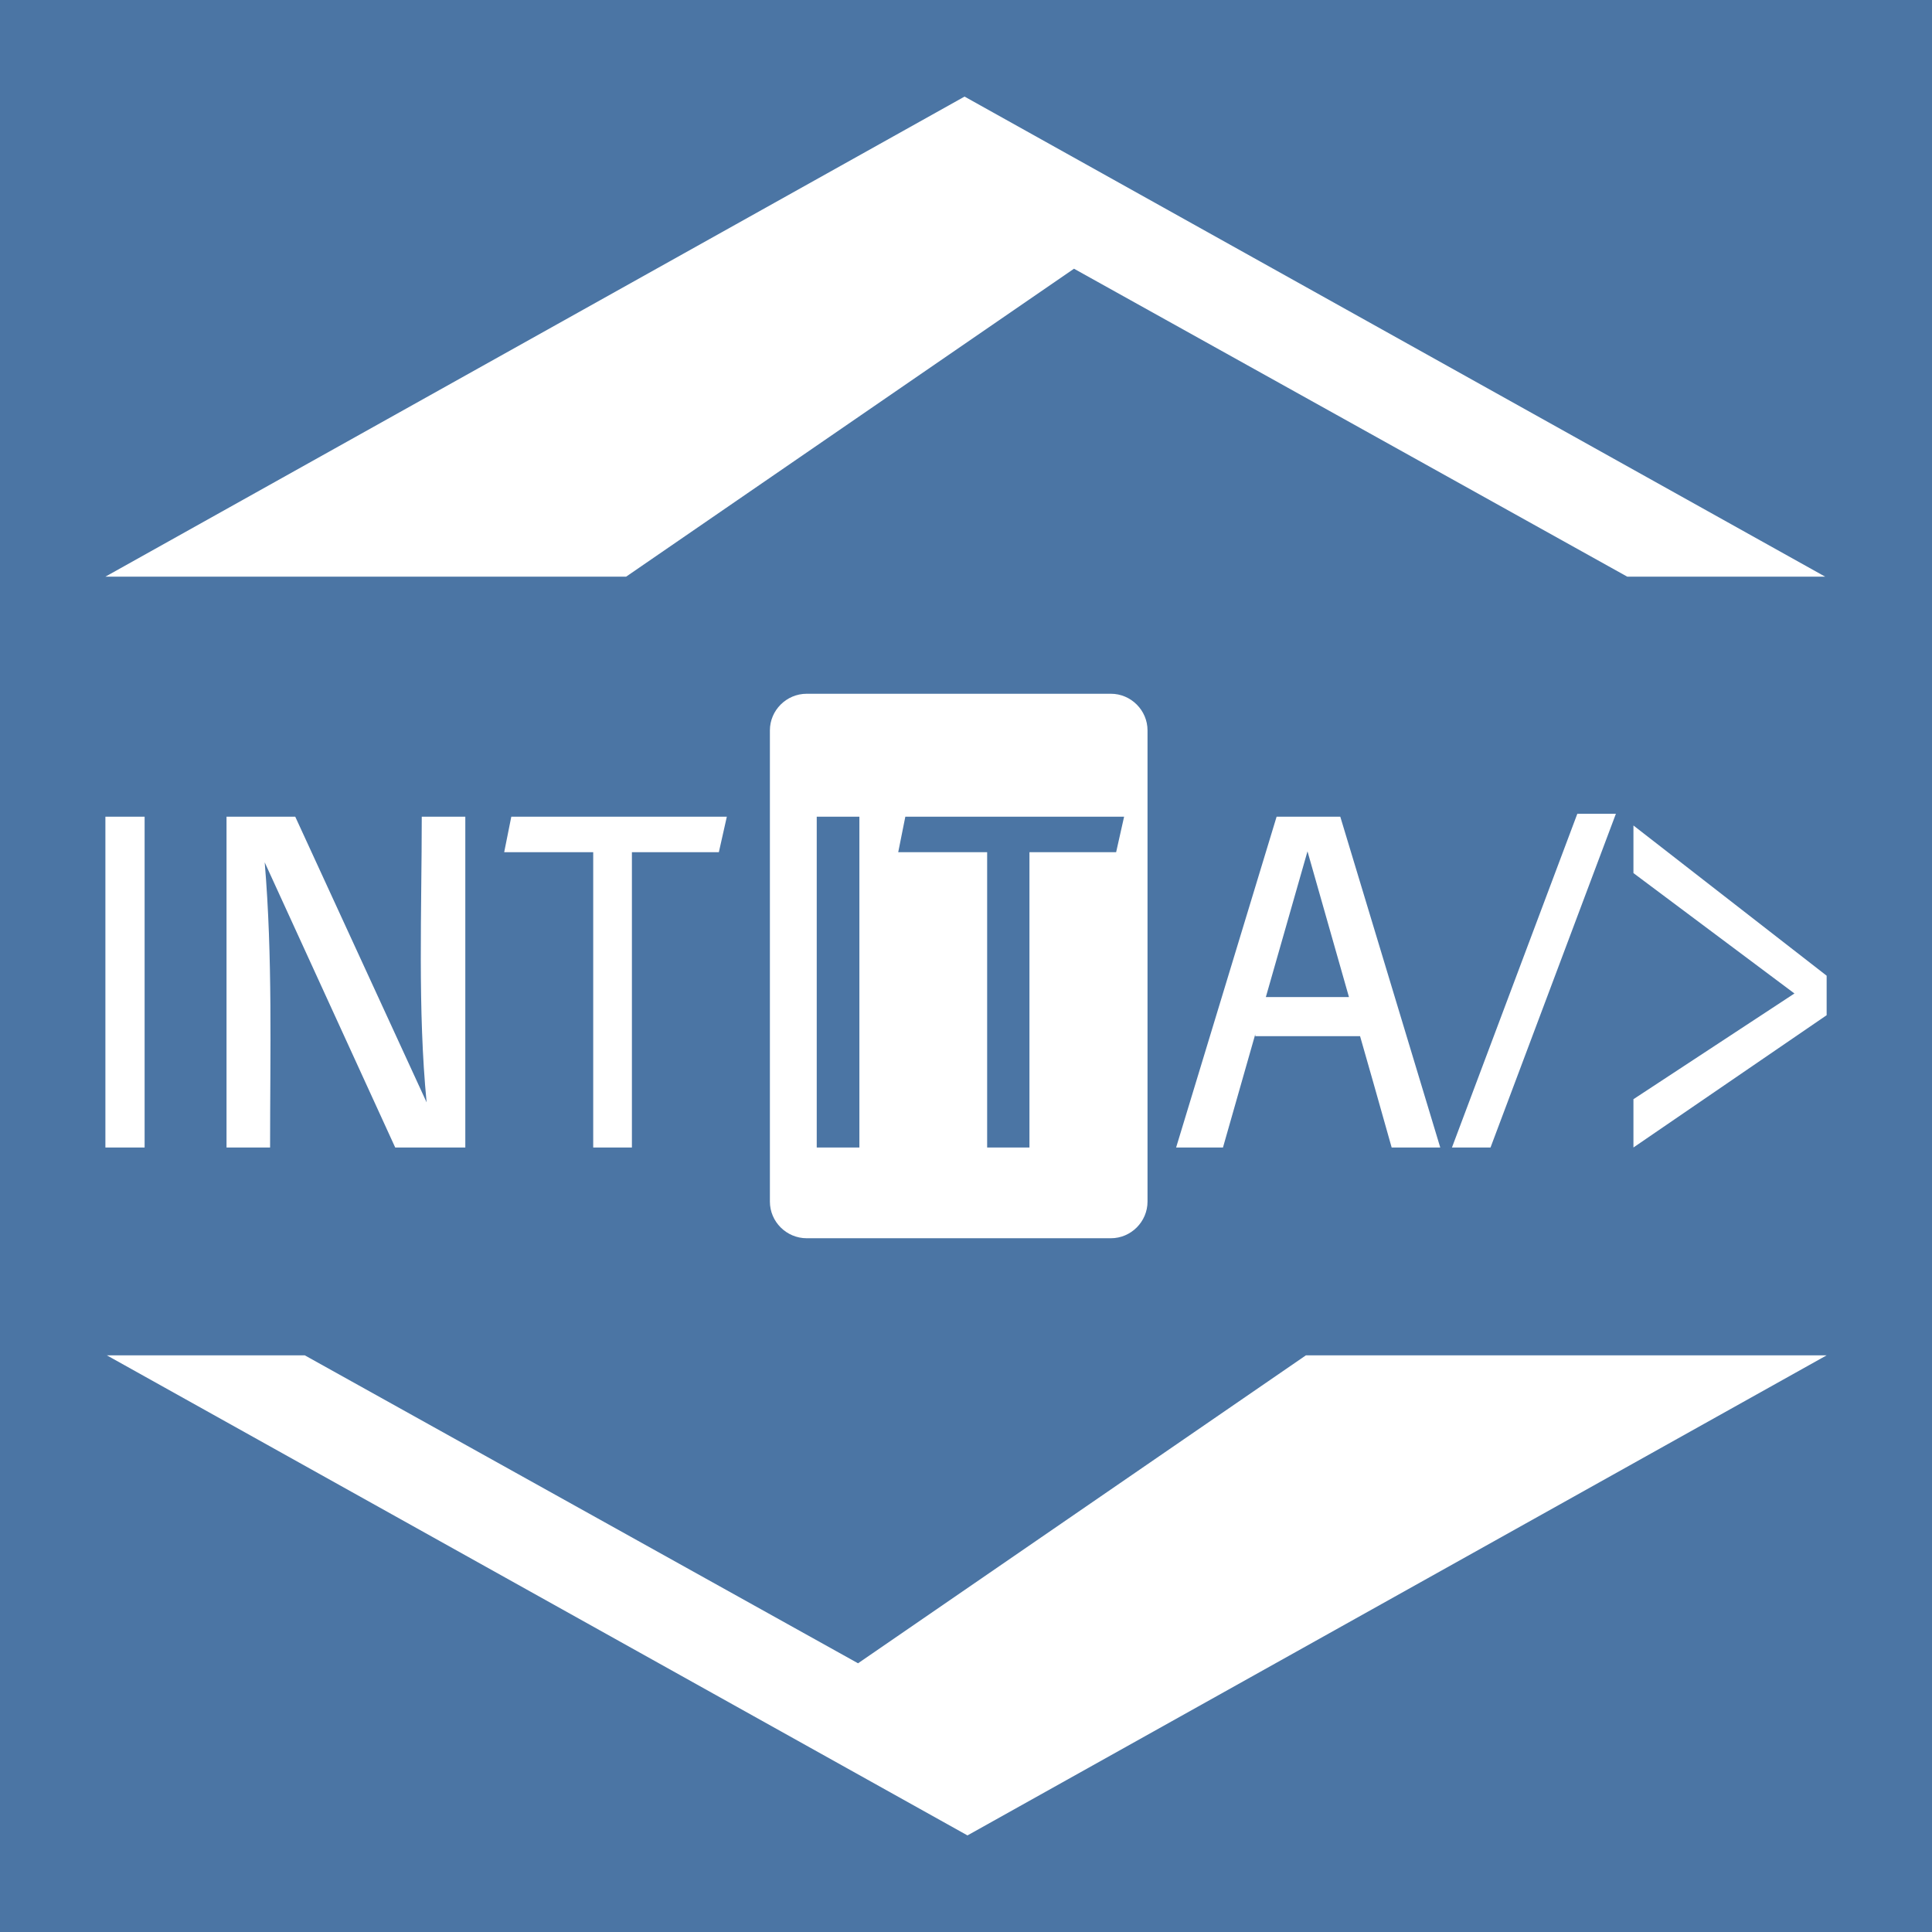
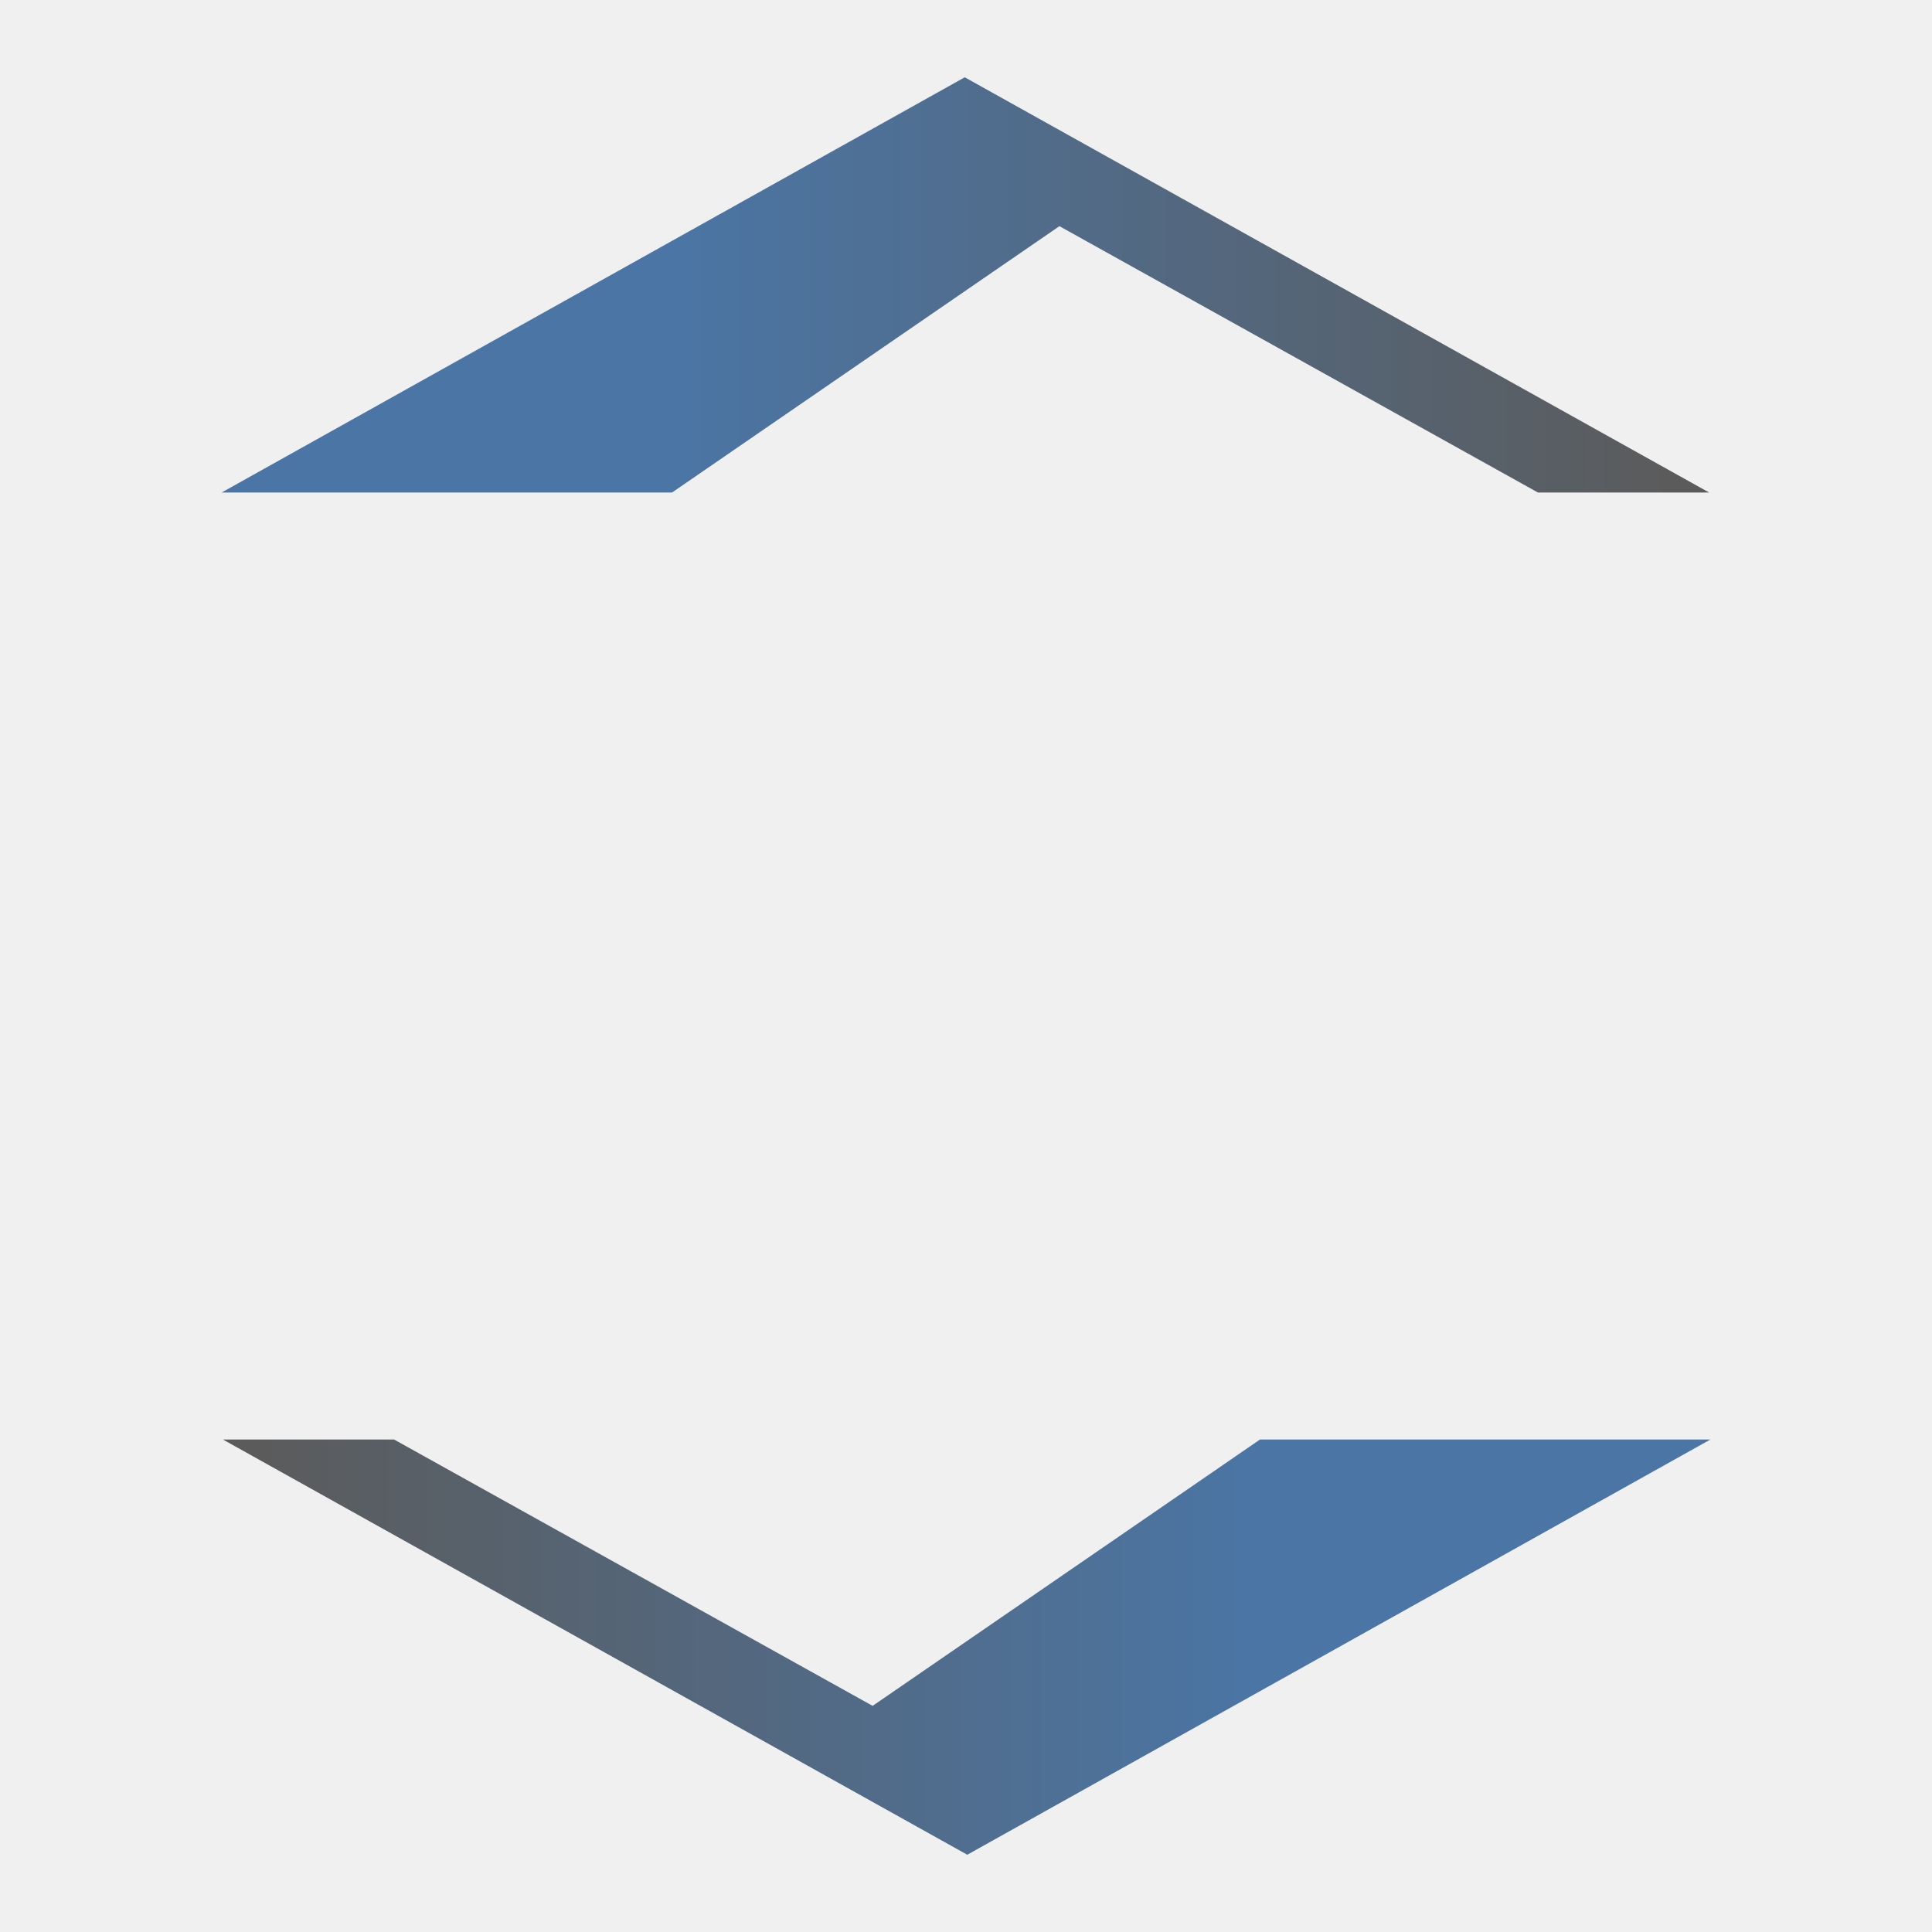
- <svg xmlns="http://www.w3.org/2000/svg" viewBox="48.15 67.96 584.40 584.40" role="img" aria-label="INTITA Foundation">
-   <rect x="48.15" y="67.96" width="584.40" height="584.40" fill="#4B75A4" />
-   <g id="Ð»Ð¾Ð³Ð¾ÑÐ¸Ð¿">
-     <g id="Group 1321316224">
-       <g id="Group 1321316212">
-         <g id="Frame 1321316186">
-           <g id="Ð¨Ð°Ñ 8">
-             <g id="&lt;Group&gt;">
-               <g id="&lt;Group&gt;_2">
-                 <path id="&lt;Path&gt;" d="M536.931 314.116H525.266L487.345 415.058H499.009L536.931 314.116Z" fill="#FFFFFF" />
-               </g>
-               <g id="&lt;Group&gt;_3">
-                 <path id="&lt;Path&gt;_2" d="M542.241 400.45L590.942 368.47L542.241 332.055V317.656L600.682 363.096V375.043L542.241 415.057V400.45Z" fill="#FFFFFF" />
-               </g>
-               <path id="&lt;Compound Path&gt;" fill-rule="evenodd" clip-rule="evenodd" d="M239.293 325.735V415.057H227.587V325.735H200.659L202.811 315H268.006L265.592 325.735H239.293ZM167.693 415.057L128.219 328.809C130.634 357.42 129.846 386.342 129.846 415.057H116.671V315H137.458L177.195 401.403C174.465 373.47 175.725 343.193 175.725 315H188.9V415.057H167.693ZM459.551 381.392H427.845V380.818C425.063 390.616 422.176 400.726 418.082 415.057H403.909L434.302 315H453.567L483.802 415.057H469.104C464.747 399.579 462.07 390.147 459.551 381.392ZM431.047 369.562H456.191C453.304 359.348 449.787 347.049 443.646 325.474C437.976 345.329 434.302 358.149 431.047 369.562ZM80.031 415.057V315H91.894V415.057H80.031Z" fill="#FFFFFF" />
-               <path id="Subtract" d="M384.176 277.812C390.268 277.812 395.257 282.828 395.257 288.889V431.431C395.257 437.492 390.268 442.508 384.176 442.508H292.166C286.022 442.508 281.032 437.492 281.032 431.431V288.889C281.032 282.828 286.022 277.812 292.166 277.812H384.176ZM295.2 415.06H308.101V315.002H295.2V415.06ZM319.847 325.738H346.747V415.06H359.542V325.738H385.762L388.174 315.002H321.996L319.847 325.738Z" fill="#FFFFFF" />
-             </g>
-           </g>
-         </g>
-         <path id="Subtract_2" d="M600.239 242.392H540.371L373.018 149.242L237.543 242.392H80.03L339.913 97.176L600.239 242.392Z" fill="url(#vmono_white_g0)" />
-         <g transform="translate(0 -95.629)">
-           <path id="Subtract_3" d="M80.472 573.557H140.34L307.693 666.707L443.168 573.557H600.681L340.797 718.773L80.472 573.557Z" fill="url(#vmono_white_g1)" />
-         </g>
-       </g>
-     </g>
-   </g>
+ <svg xmlns="http://www.w3.org/2000/svg" viewBox="2.53 70.15 675.64 675.64" role="img" aria-label="INTITA Foundation">
  <defs>
-     <linearGradient id="vmono_white_g0" x1="240.742" y1="242.392" x2="589.614" y2="242.392" gradientUnits="userSpaceOnUse">
-       <stop stop-color="#FFFFFF" />
-       <stop offset="1" stop-color="#FFFFFF" />
+     <linearGradient id="vmain_g0" x1="240.742" y1="242.392" x2="589.614" y2="242.392" gradientUnits="userSpaceOnUse">
+       <stop stop-color="#4B75A4" />
+       <stop offset="1" stop-color="#5B5B5B" />
    </linearGradient>
-     <linearGradient id="vmono_white_g1" x1="439.969" y1="573.557" x2="91.097" y2="573.557" gradientUnits="userSpaceOnUse">
-       <stop stop-color="#FFFFFF" />
-       <stop offset="1" stop-color="#FFFFFF" />
+     <linearGradient id="vmain_g1" x1="439.969" y1="573.557" x2="91.097" y2="573.557" gradientUnits="userSpaceOnUse">
+       <stop stop-color="#4B75A4" />
+       <stop offset="1" stop-color="#5B5B5B" />
    </linearGradient>
  </defs>
+   <path d="M600.239 242.392H540.371L373.018 149.242L237.543 242.392H80.03L339.913 97.176L600.239 242.392Z" fill="url(#vmain_g0)" />
+   <path d="M80.472 573.557H140.34L307.693 666.707L443.168 573.557H600.681L340.797 718.773L80.472 573.557Z" fill="url(#vmain_g1)" />
</svg>
